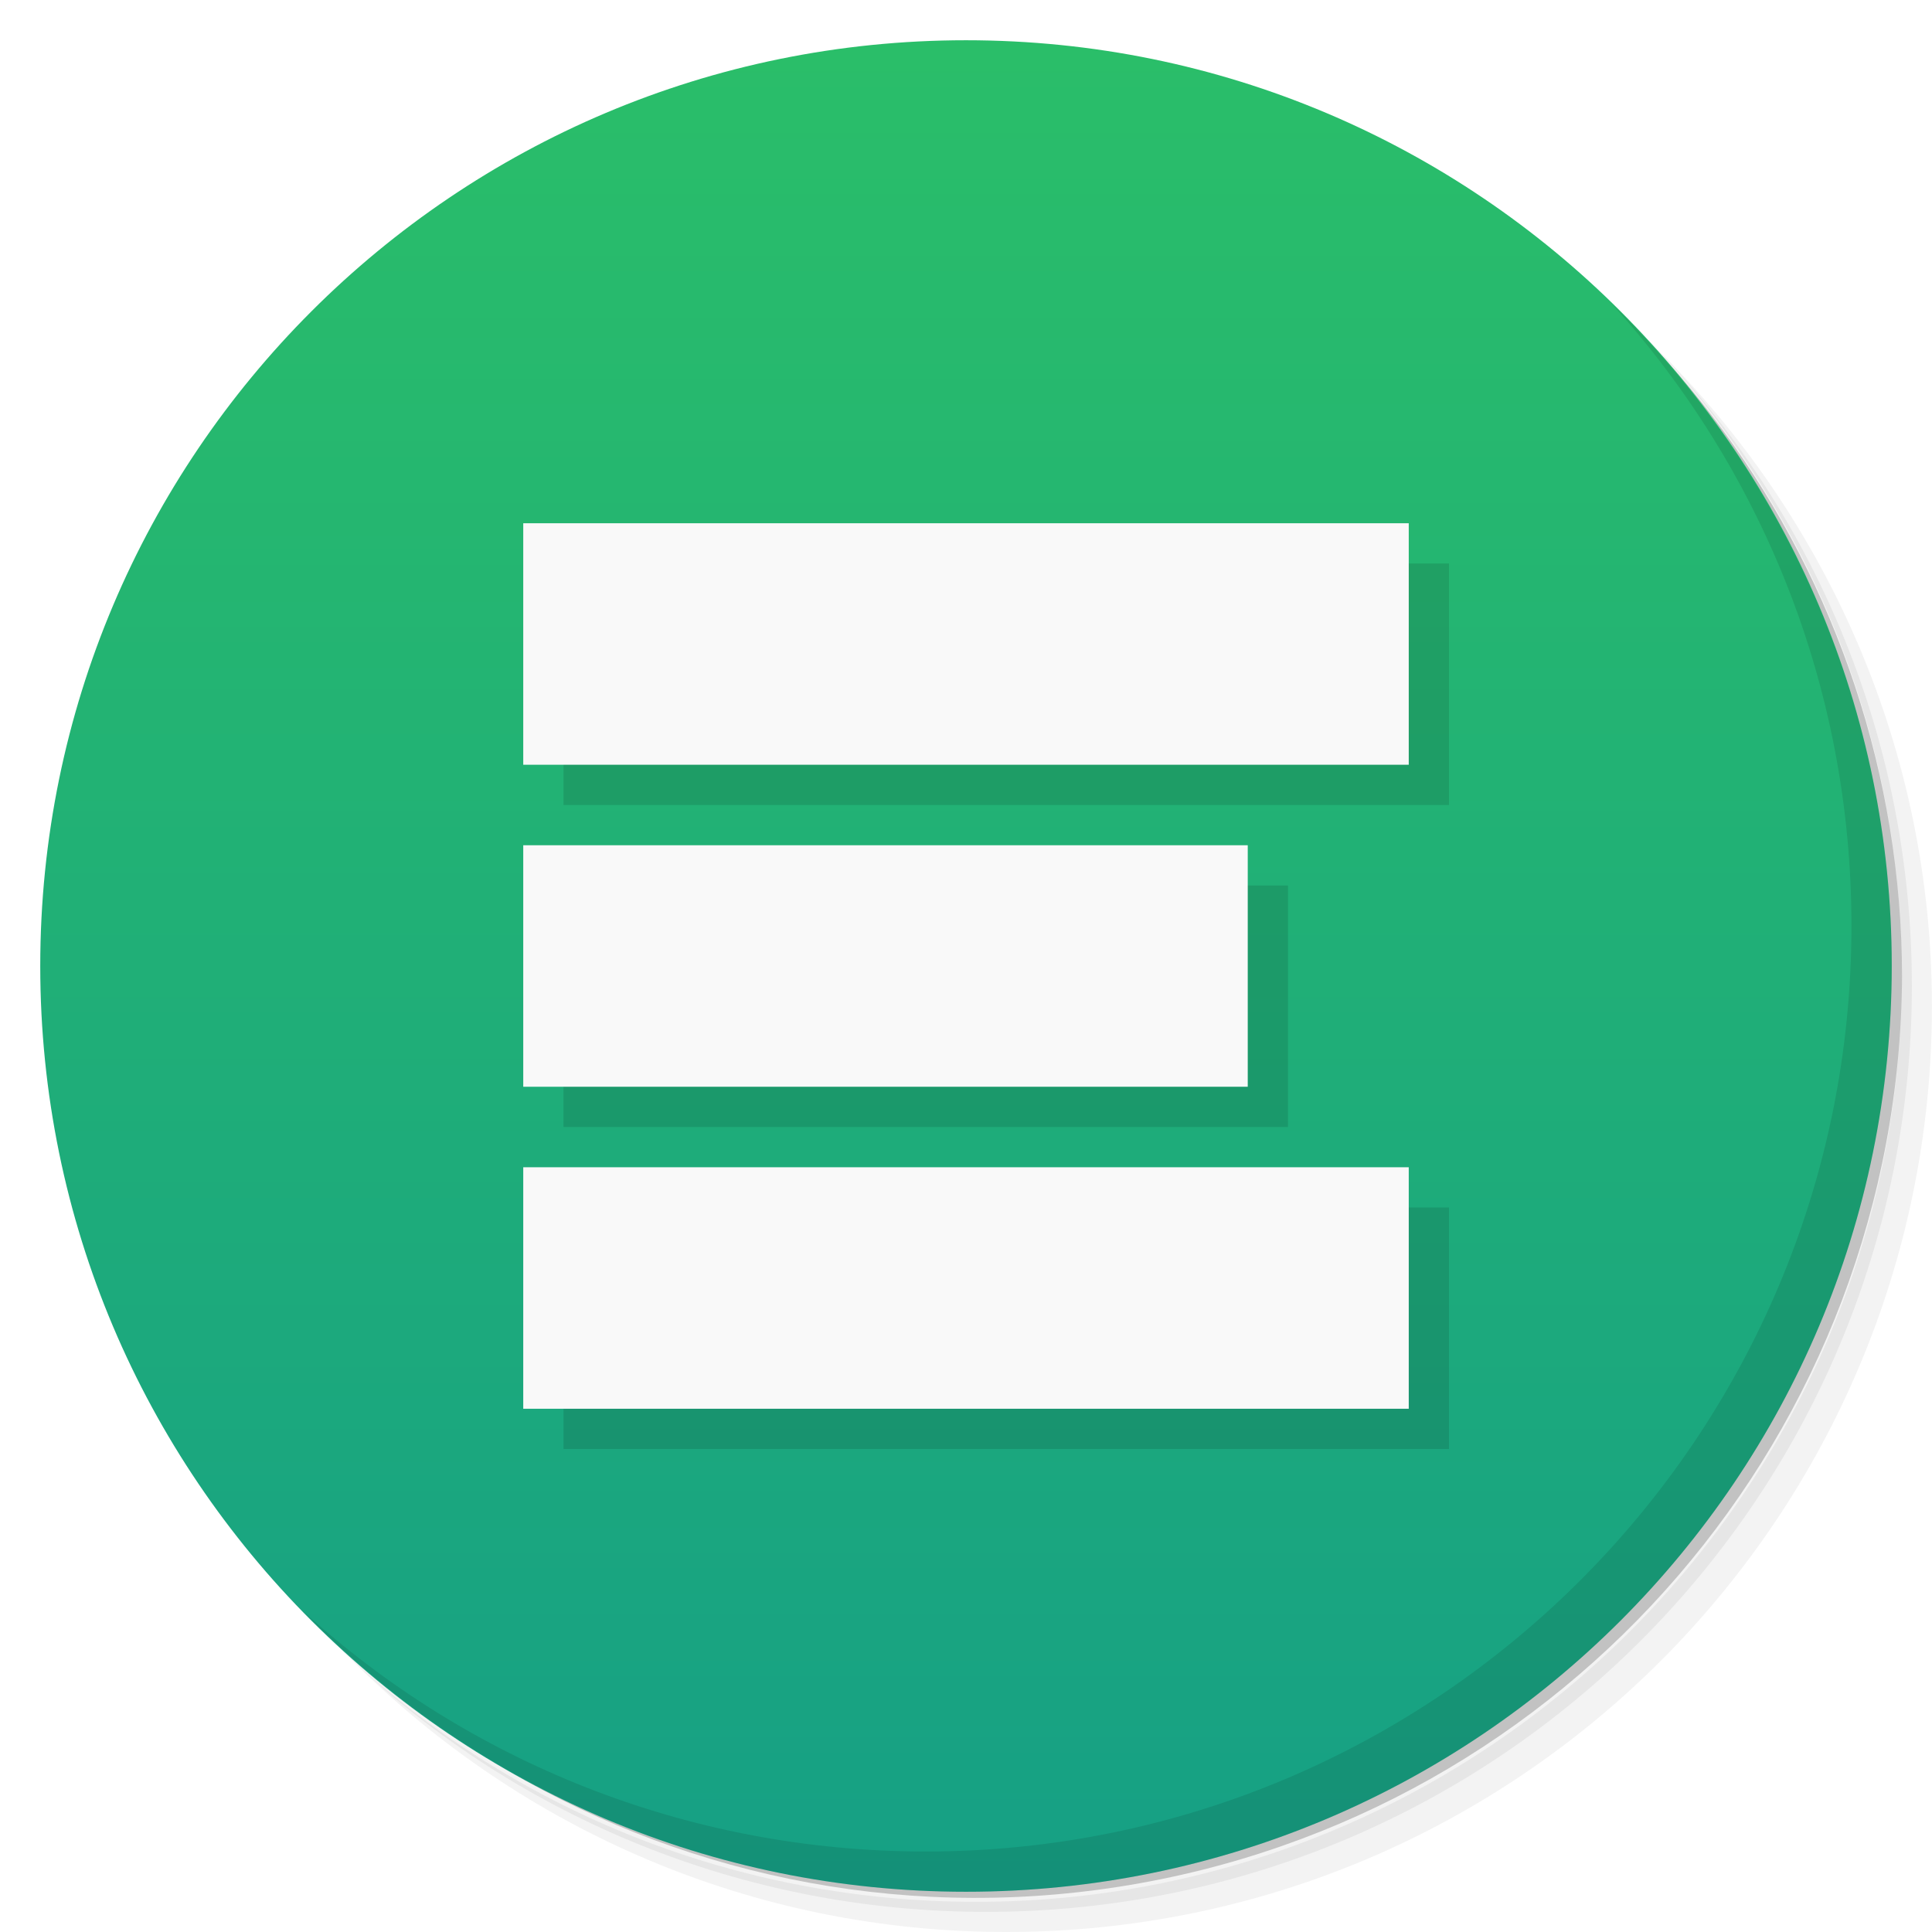
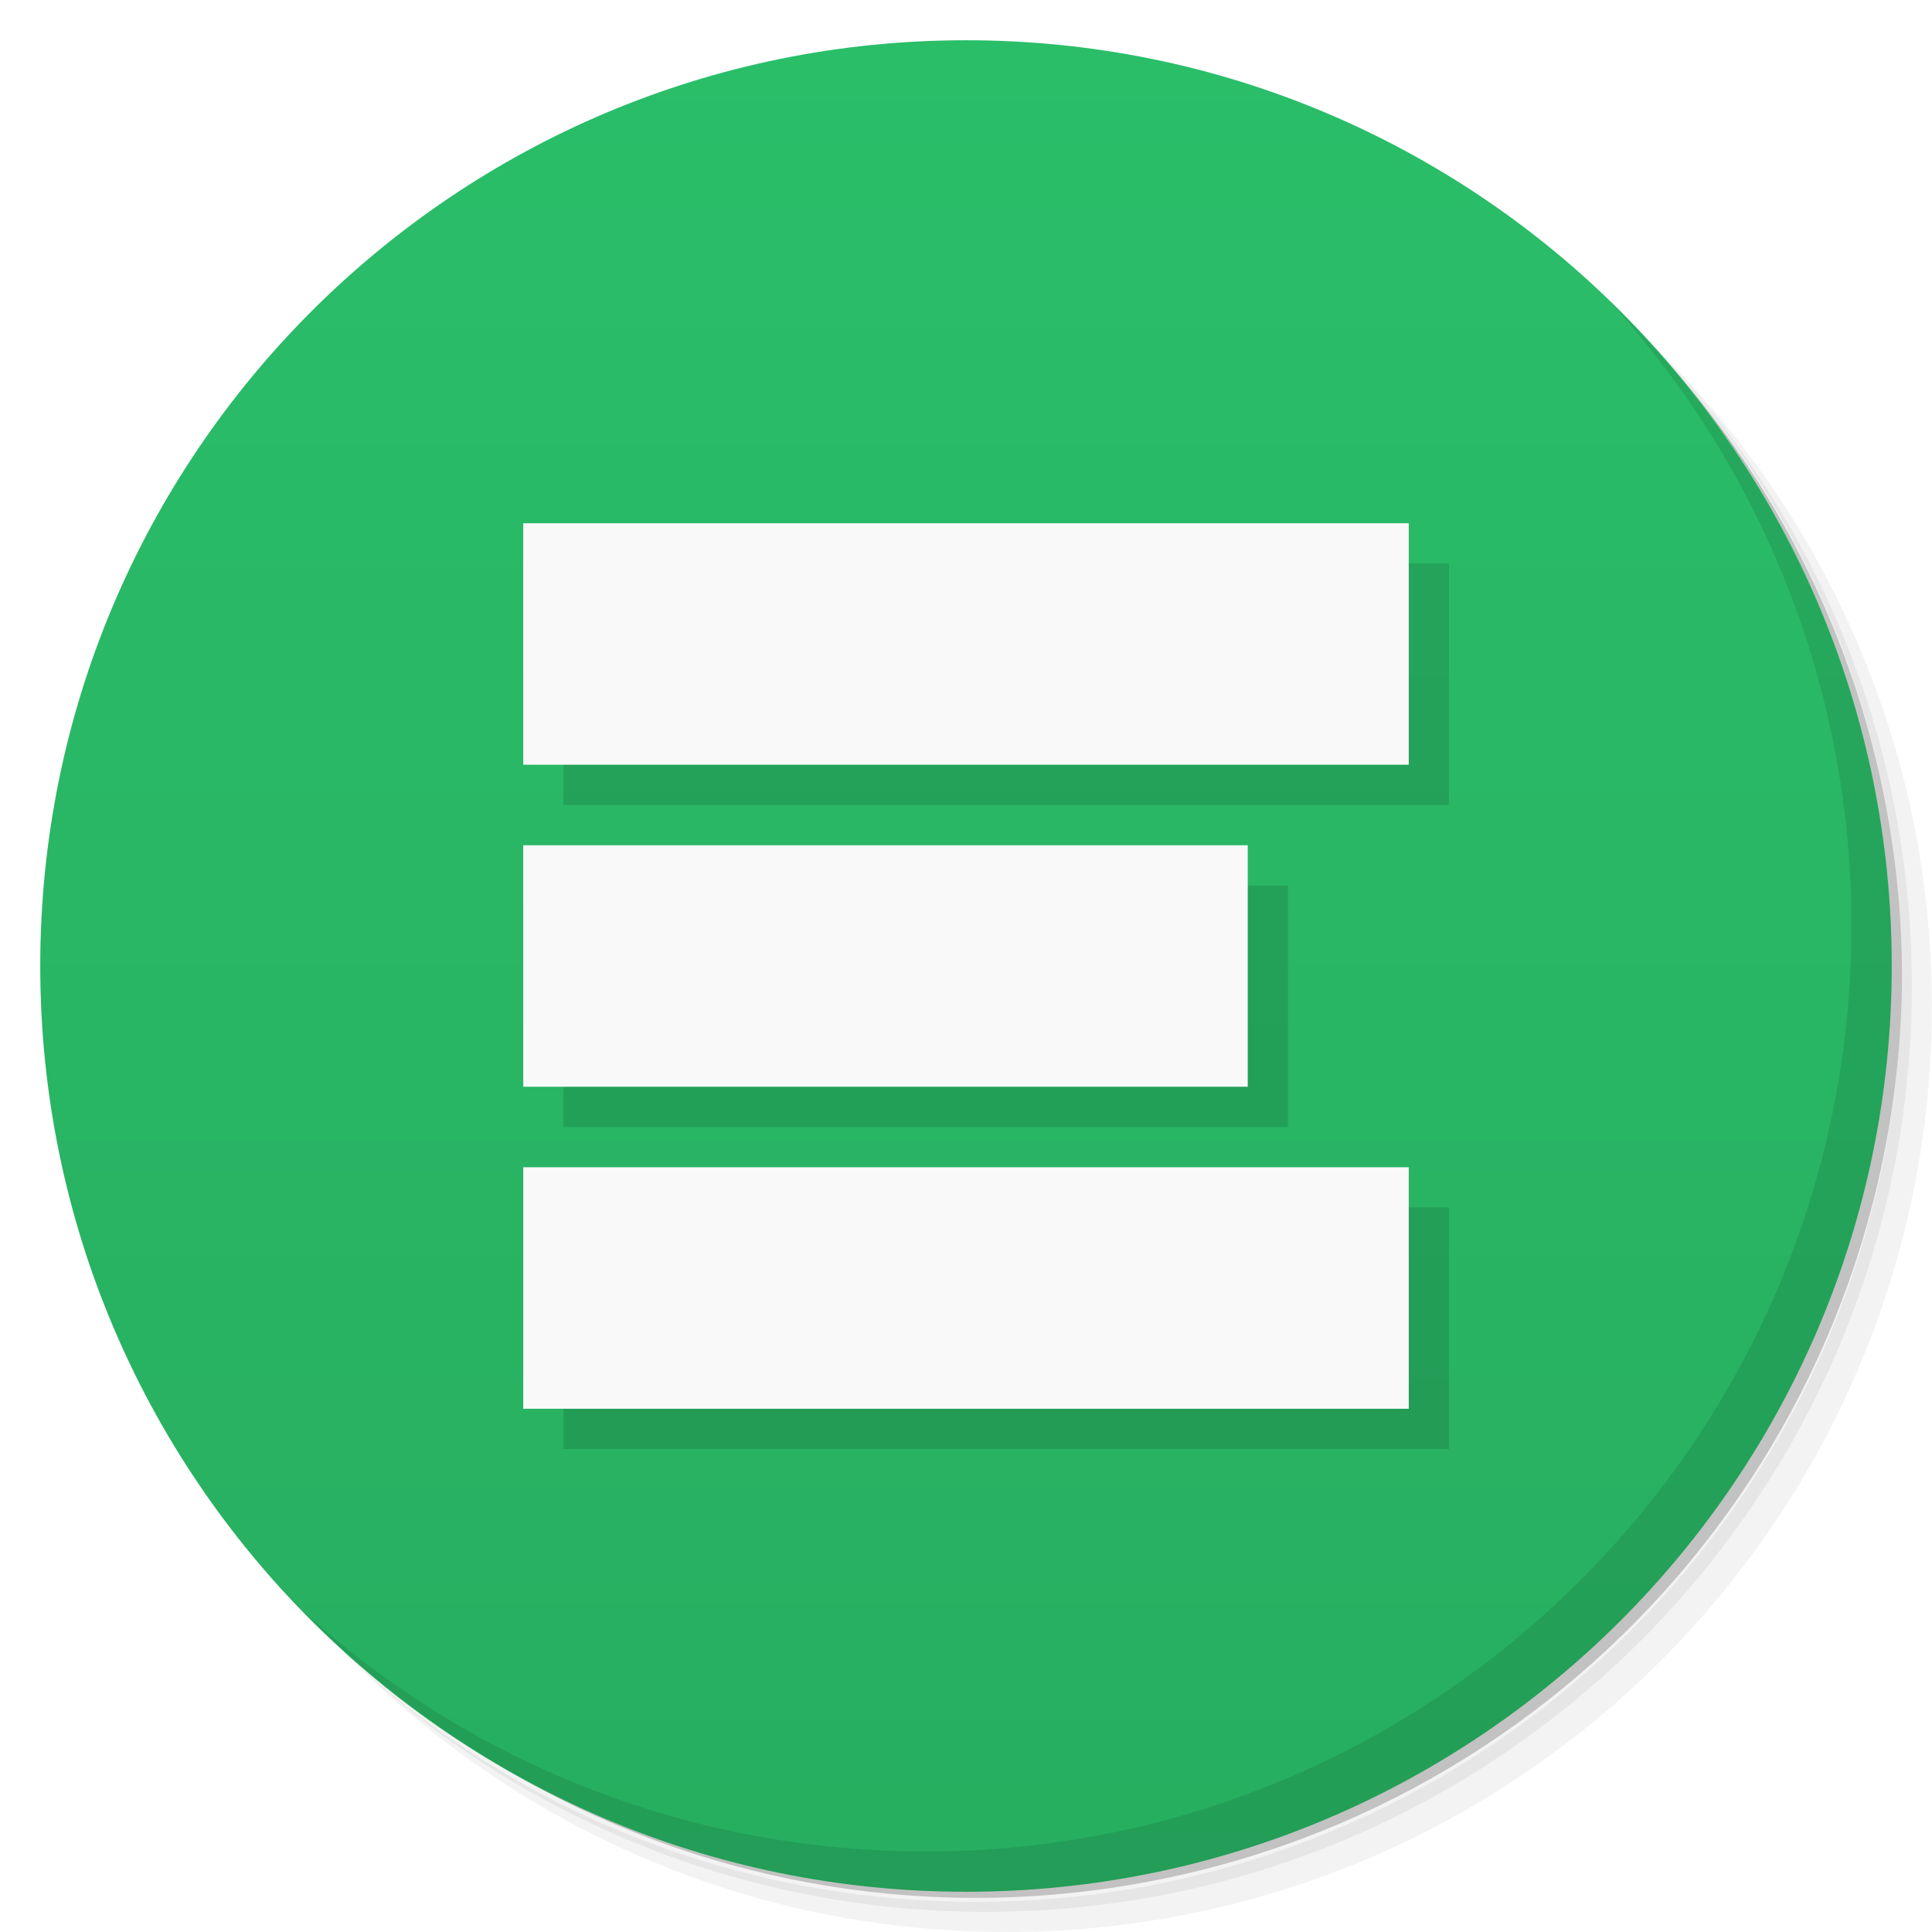
<svg xmlns="http://www.w3.org/2000/svg" viewBox="0 0 48 48">
  <defs>
    <linearGradient id="linearGradient3902" x1="1" x2="47" gradientUnits="userSpaceOnUse" gradientTransform="matrix(0,-1,1,0,0,48)">
-       <stop style="stop-color:#16a085;stop-opacity:1" />
+       <stop style="stop-color:#27ae60;stop-opacity:1" />
      <stop offset="1" style="stop-color:#2abe69;stop-opacity:1" />
    </linearGradient>
  </defs>
  <g>
    <path d="m 36.31 5 c 5.859 4.062 9.688 10.831 9.688 18.5 c 0 12.426 -10.07 22.5 -22.5 22.5 c -7.669 0 -14.438 -3.828 -18.5 -9.688 c 1.037 1.822 2.306 3.499 3.781 4.969 c 4.085 3.712 9.514 5.969 15.469 5.969 c 12.703 0 23 -10.298 23 -23 c 0 -5.954 -2.256 -11.384 -5.969 -15.469 c -1.469 -1.475 -3.147 -2.744 -4.969 -3.781 z m 4.969 3.781 c 3.854 4.113 6.219 9.637 6.219 15.719 c 0 12.703 -10.297 23 -23 23 c -6.081 0 -11.606 -2.364 -15.719 -6.219 c 4.16 4.144 9.883 6.719 16.219 6.719 c 12.703 0 23 -10.298 23 -23 c 0 -6.335 -2.575 -12.06 -6.719 -16.219 z" style="opacity:0.05" />
    <path d="m 41.28 8.781 c 3.712 4.085 5.969 9.514 5.969 15.469 c 0 12.703 -10.297 23 -23 23 c -5.954 0 -11.384 -2.256 -15.469 -5.969 c 4.113 3.854 9.637 6.219 15.719 6.219 c 12.703 0 23 -10.298 23 -23 c 0 -6.081 -2.364 -11.606 -6.219 -15.719 z" style="opacity:0.1" />
    <path d="m 31.25 2.375 c 8.615 3.154 14.75 11.417 14.75 21.13 c 0 12.426 -10.07 22.5 -22.5 22.5 c -9.708 0 -17.971 -6.135 -21.12 -14.75 a 23 23 0 0 0 44.875 -7 a 23 23 0 0 0 -16 -21.875 z" style="opacity:0.2" />
  </g>
  <path d="M 1,24 C 1,11.297 11.297,1 24,1 36.703,1 47,11.297 47,24 47,36.703 36.703,47 24,47 11.297,47 1,36.703 1,24 z" style="fill:url(#linearGradient3902);fill-opacity:1" />
  <g>
    <path d="m 40.03 7.531 c 3.712 4.084 5.969 9.514 5.969 15.469 0 12.703 -10.297 23 -23 23 c -5.954 0 -11.384 -2.256 -15.469 -5.969 4.178 4.291 10.01 6.969 16.469 6.969 c 12.703 0 23 -10.298 23 -23 0 -6.462 -2.677 -12.291 -6.969 -16.469 z" style="opacity:0.1" />
  </g>
  <rect y="14" x="14" height="6" width="22" style="fill:#000;fill-opacity:0.118;stroke:none;fill-rule:nonzero" />
  <rect width="22" height="6" x="13" y="13" style="fill:#f9f9f9;fill-opacity:1;stroke:none;fill-rule:nonzero" />
  <rect y="30" x="14" height="6" width="22" style="fill:#000;fill-opacity:0.118;stroke:none;fill-rule:nonzero" />
  <rect width="22" height="6" x="13" y="29" style="fill:#f9f9f9;fill-opacity:1;stroke:none;fill-rule:nonzero" />
  <rect y="22" x="14" height="6" width="18" style="fill:#000;fill-opacity:0.118;stroke:none;fill-rule:nonzero" />
  <rect width="18" height="6" x="13" y="21" style="fill:#f9f9f9;fill-opacity:1;stroke:none;fill-rule:nonzero" />
</svg>
